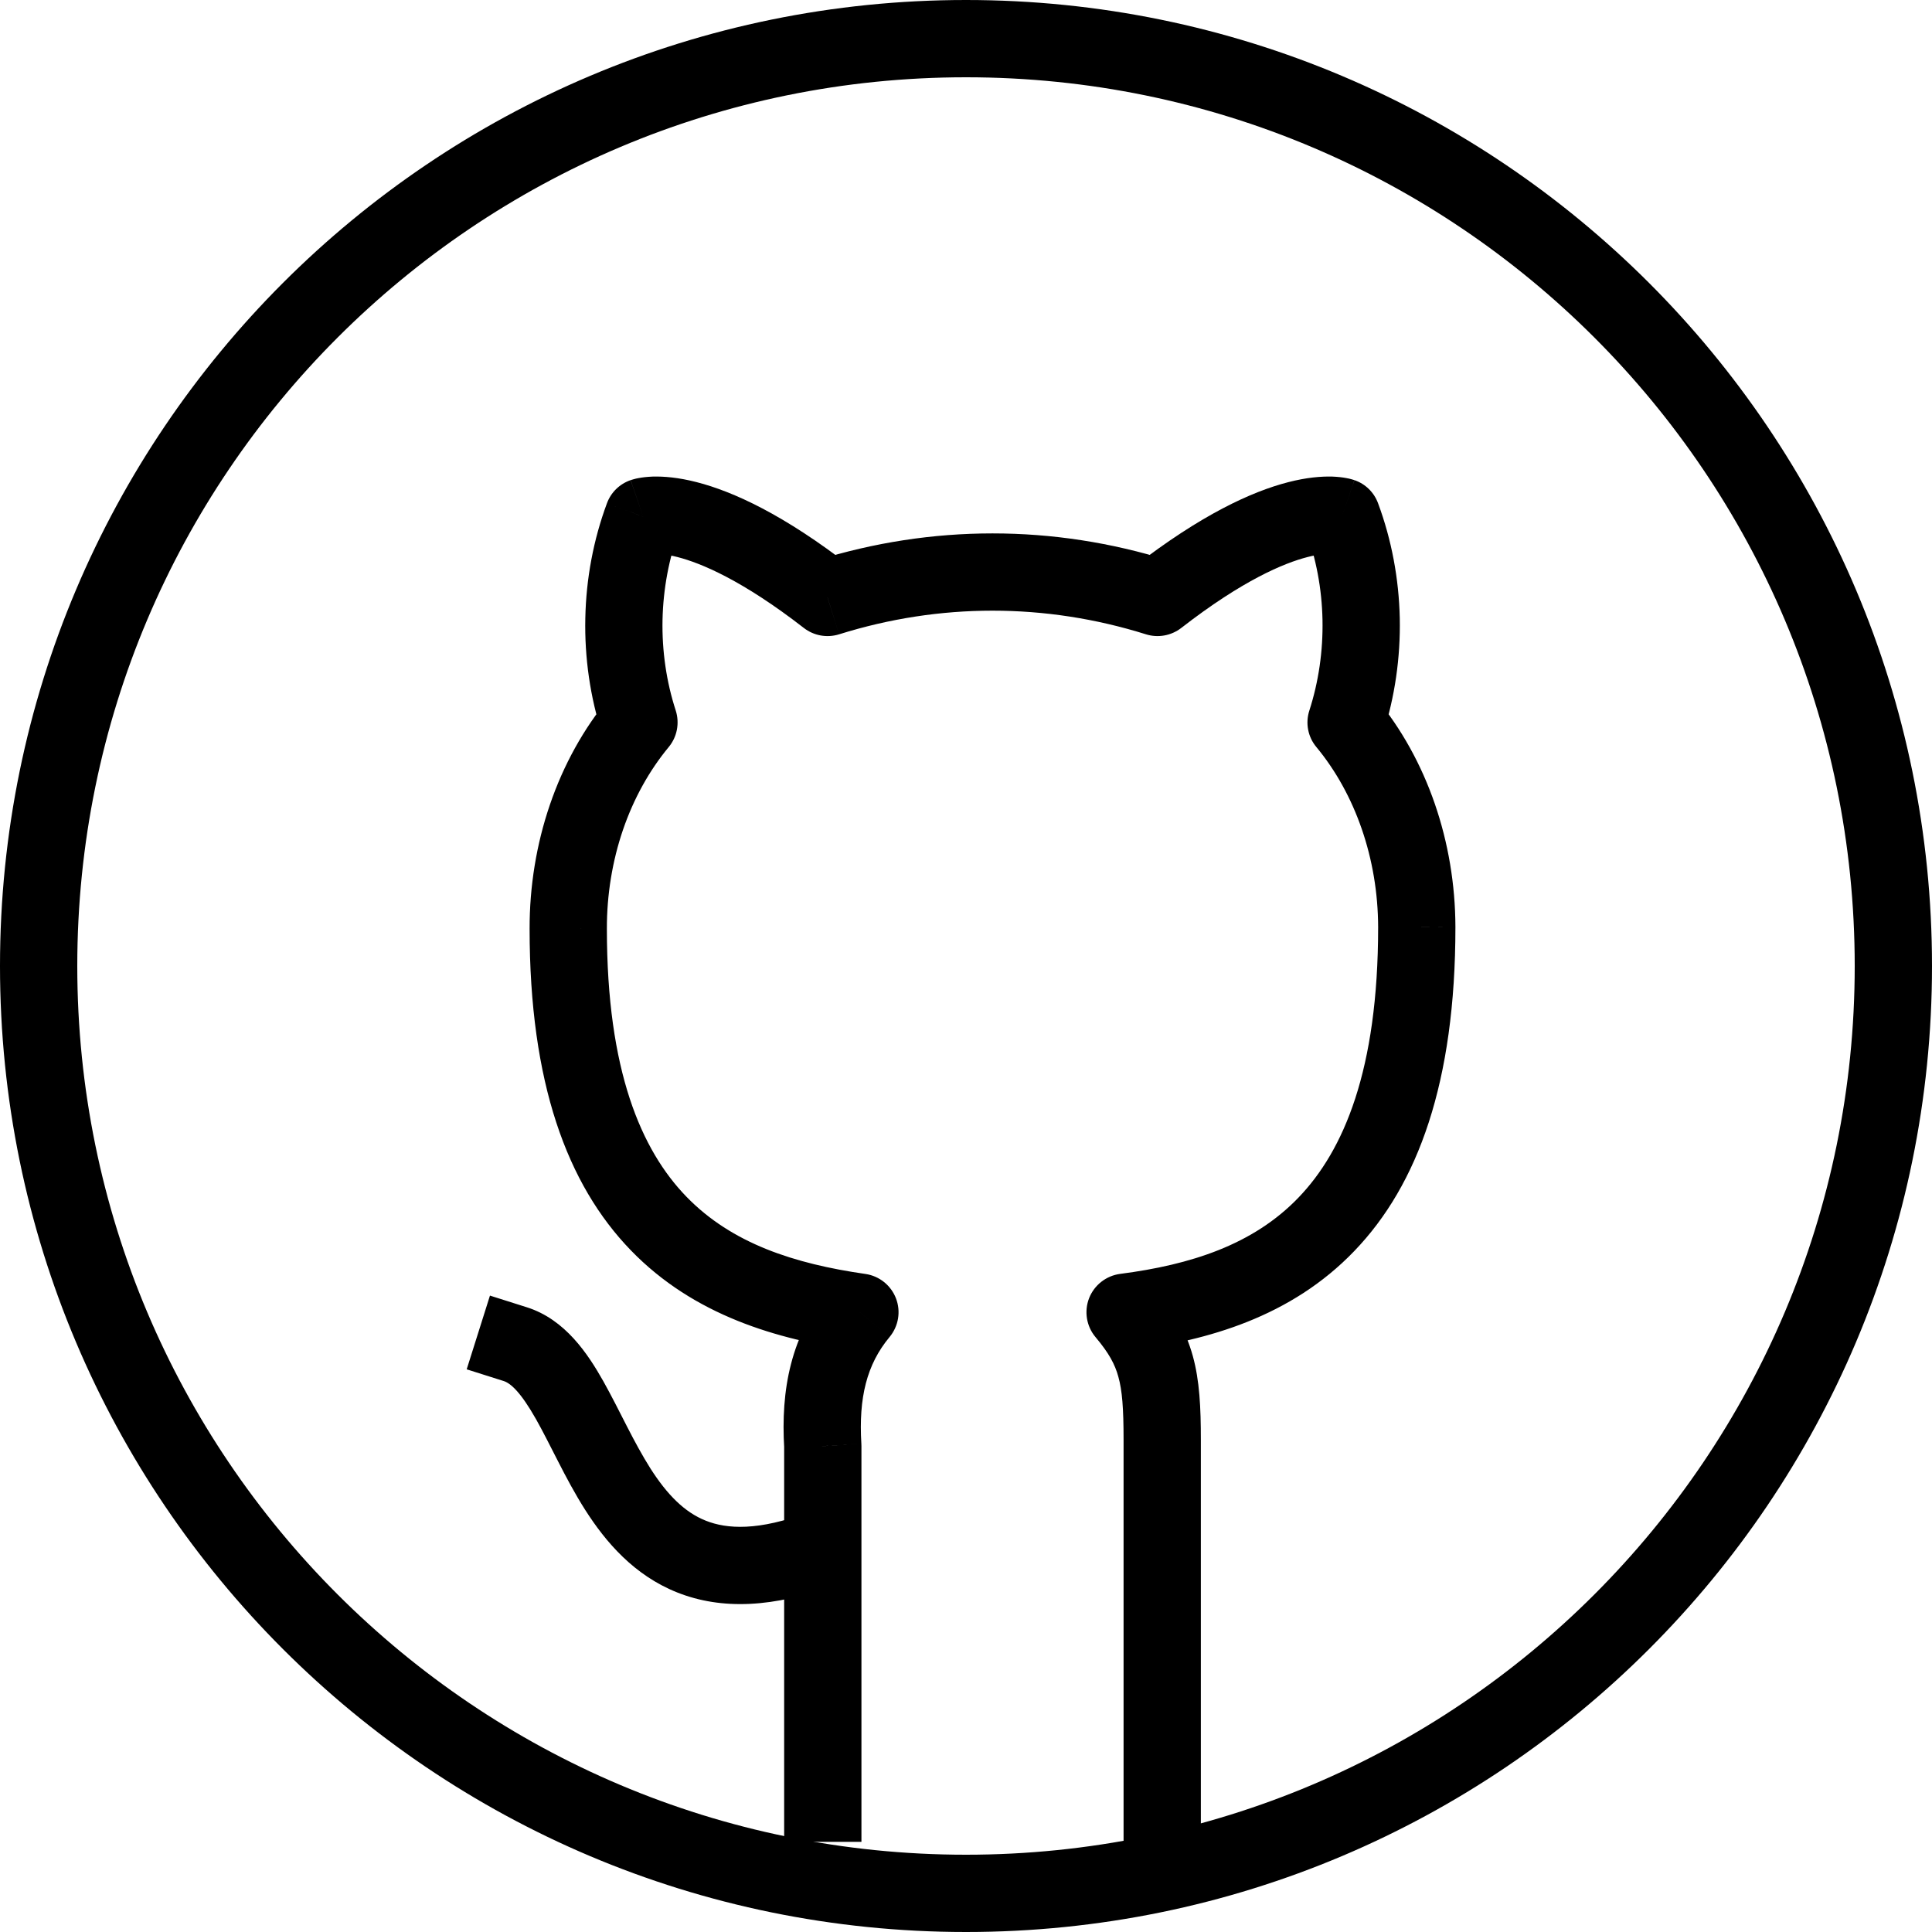
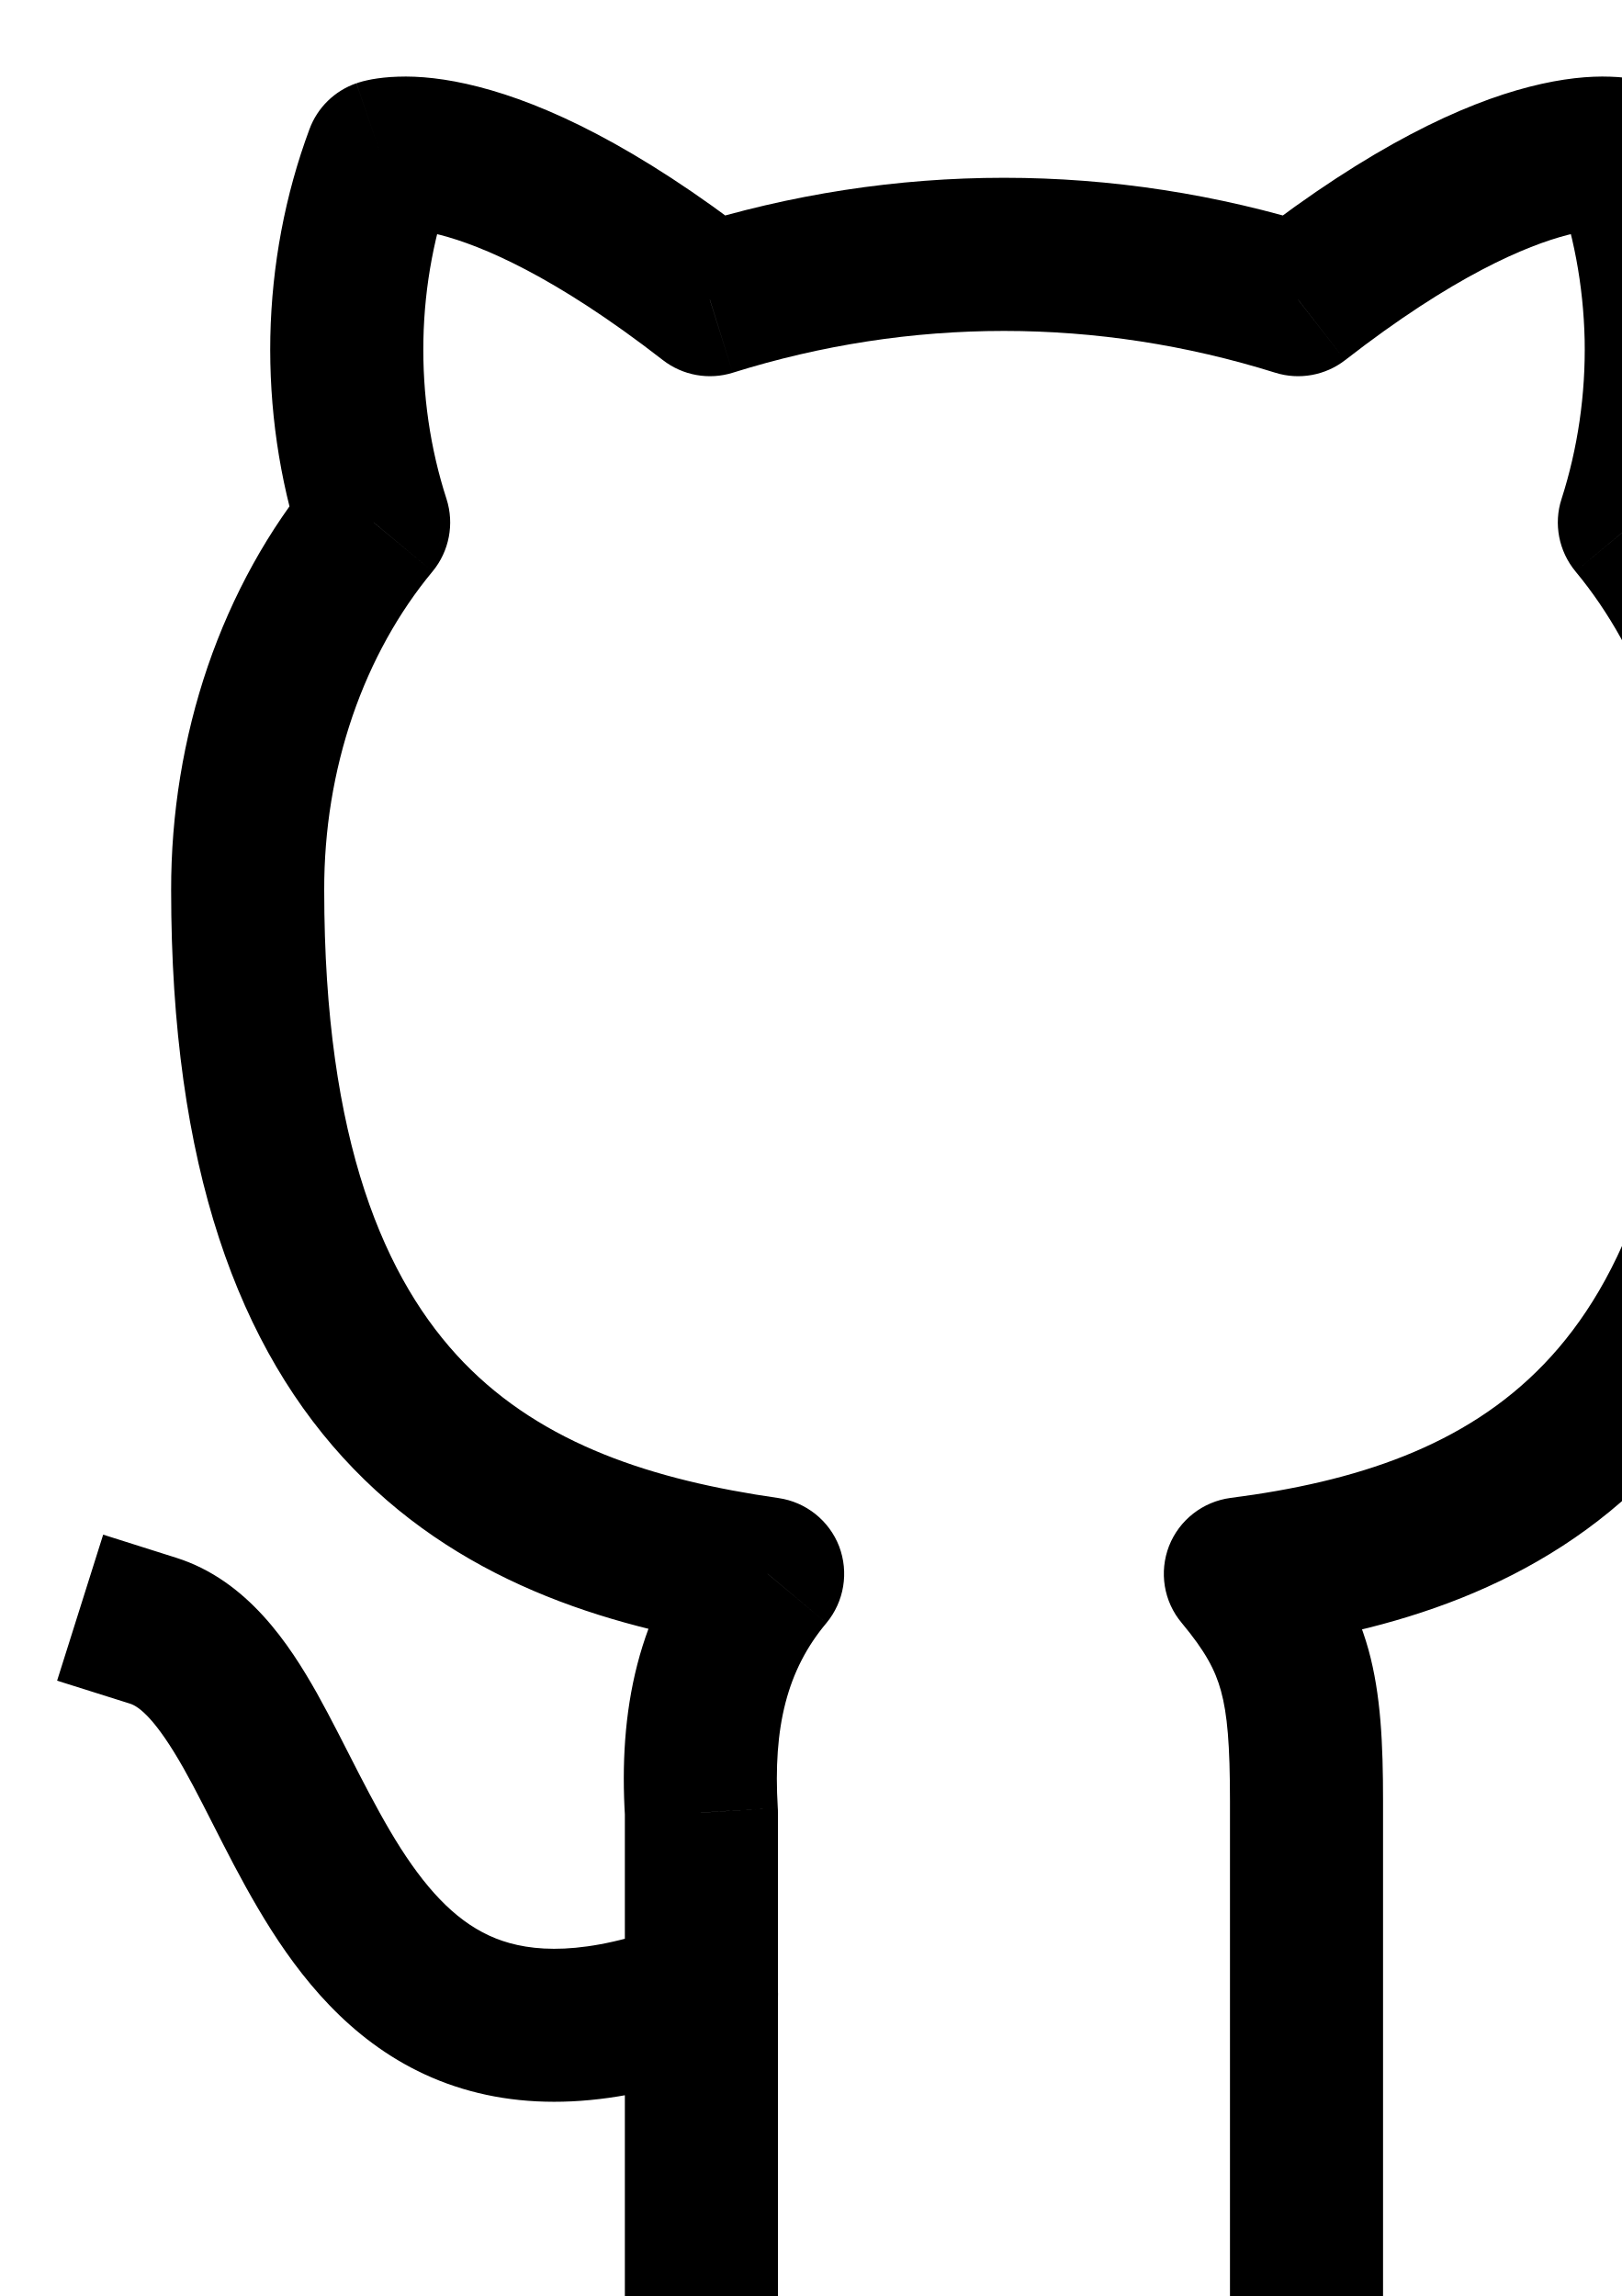
- <svg xmlns="http://www.w3.org/2000/svg" width="25" height="25" viewBox="0 0 25 25" fill="none">
-   <circle cx="12.5" cy="12.5" r="12" stroke="black" />
-   <path d="M10.824 20.501C11.082 20.403 11.213 20.114 11.115 19.856C11.017 19.598 10.728 19.468 10.47 19.565L10.824 20.501ZM6.817 16.916L6.34 16.765L6.039 17.719L6.516 17.87L6.817 16.916ZM14.539 23.333V23.833H15.539V23.333H14.539ZM14.559 16.98L14.495 16.484C14.314 16.508 14.16 16.628 14.093 16.798C14.027 16.968 14.058 17.161 14.175 17.301L14.559 16.98ZM18.333 11.997L18.833 11.997L18.833 11.995L18.333 11.997ZM17.419 9.348L16.943 9.194C16.89 9.357 16.924 9.536 17.034 9.667L17.419 9.348ZM17.364 6.686L17.832 6.512C17.78 6.371 17.668 6.261 17.526 6.213L17.364 6.686ZM14.978 7.731L14.829 8.208C14.985 8.257 15.155 8.226 15.285 8.126L14.978 7.731ZM10.708 7.731L10.402 8.126C10.531 8.226 10.701 8.257 10.858 8.208L10.708 7.731ZM8.323 6.686L8.16 6.213C8.018 6.262 7.906 6.371 7.854 6.512L8.323 6.686ZM8.268 9.348L8.653 9.667C8.762 9.536 8.796 9.357 8.744 9.194L8.268 9.348ZM7.353 12.018L7.853 12.018L7.853 12.017L7.353 12.018ZM11.127 16.98L11.511 17.301C11.627 17.161 11.659 16.97 11.594 16.801C11.529 16.632 11.378 16.511 11.199 16.485L11.127 16.98ZM10.647 18.713H11.147C11.147 18.703 11.147 18.692 11.146 18.682L10.647 18.713ZM10.147 23.333V23.833H11.147V23.333H10.147ZM10.47 19.565C9.811 19.815 9.403 19.785 9.134 19.678C8.856 19.568 8.632 19.339 8.416 19.001C8.31 18.833 8.212 18.651 8.112 18.456C8.016 18.269 7.912 18.06 7.807 17.873C7.609 17.522 7.315 17.073 6.817 16.916L6.516 17.87C6.606 17.898 6.736 18.011 6.936 18.364C7.029 18.529 7.117 18.707 7.223 18.913C7.325 19.113 7.44 19.33 7.573 19.539C7.838 19.954 8.205 20.385 8.765 20.607C9.335 20.833 10.012 20.808 10.824 20.501L10.47 19.565ZM15.539 18.63C15.539 18.214 15.523 17.865 15.435 17.547C15.342 17.21 15.178 16.941 14.942 16.659L14.175 17.301C14.351 17.51 14.427 17.654 14.471 17.814C14.521 17.991 14.539 18.221 14.539 18.63H15.539ZM14.623 17.476C15.626 17.346 16.705 17.042 17.525 16.188C18.35 15.33 18.833 14.001 18.833 11.997H17.833C17.833 13.849 17.387 14.888 16.804 15.495C16.216 16.108 15.407 16.366 14.495 16.484L14.623 17.476ZM18.833 11.995C18.83 10.897 18.468 9.83 17.803 9.029L17.034 9.667C17.536 10.273 17.831 11.11 17.833 11.998L18.833 11.995ZM17.894 9.502C18.049 9.022 18.123 8.511 18.113 8L17.113 8.021C17.121 8.423 17.063 8.822 16.943 9.194L17.894 9.502ZM18.113 8C18.102 7.489 18.007 6.983 17.832 6.512L16.895 6.86C17.03 7.223 17.105 7.618 17.113 8.021L18.113 8ZM17.364 6.686C17.526 6.213 17.526 6.213 17.525 6.212C17.525 6.212 17.524 6.212 17.524 6.212C17.523 6.212 17.522 6.212 17.522 6.211C17.52 6.211 17.519 6.21 17.517 6.21C17.514 6.209 17.51 6.208 17.507 6.207C17.499 6.204 17.491 6.202 17.483 6.2C17.465 6.195 17.444 6.19 17.42 6.186C17.373 6.177 17.313 6.17 17.241 6.167C17.097 6.163 16.908 6.178 16.671 6.239C16.199 6.36 15.542 6.66 14.671 7.336L15.285 8.126C16.079 7.509 16.615 7.286 16.92 7.208C17.071 7.169 17.166 7.166 17.209 7.167C17.231 7.168 17.24 7.17 17.238 7.169C17.238 7.169 17.234 7.168 17.228 7.167C17.225 7.166 17.221 7.165 17.216 7.163C17.214 7.163 17.212 7.162 17.209 7.161C17.208 7.161 17.207 7.16 17.205 7.16C17.205 7.16 17.204 7.159 17.203 7.159C17.203 7.159 17.202 7.159 17.202 7.159C17.202 7.159 17.201 7.159 17.364 6.686ZM15.128 7.254C13.63 6.785 12.056 6.785 10.559 7.254L10.858 8.208C12.16 7.8 13.526 7.8 14.829 8.208L15.128 7.254ZM11.015 7.336C10.144 6.66 9.487 6.36 9.015 6.239C8.779 6.178 8.589 6.163 8.445 6.167C8.373 6.17 8.314 6.177 8.266 6.186C8.242 6.19 8.221 6.195 8.204 6.2C8.195 6.202 8.187 6.204 8.18 6.207C8.176 6.208 8.172 6.209 8.169 6.21C8.168 6.21 8.166 6.211 8.165 6.211C8.164 6.212 8.163 6.212 8.162 6.212C8.162 6.212 8.161 6.212 8.161 6.212C8.161 6.213 8.16 6.213 8.323 6.686C8.485 7.158 8.485 7.159 8.484 7.159C8.484 7.159 8.483 7.159 8.483 7.159C8.482 7.159 8.482 7.16 8.481 7.16C8.48 7.16 8.478 7.161 8.477 7.161C8.475 7.162 8.472 7.163 8.47 7.163C8.466 7.165 8.462 7.166 8.459 7.167C8.452 7.168 8.449 7.169 8.448 7.169C8.446 7.17 8.456 7.168 8.477 7.167C8.52 7.166 8.615 7.169 8.766 7.208C9.071 7.286 9.607 7.509 10.402 8.126L11.015 7.336ZM7.854 6.512C7.679 6.983 7.584 7.489 7.574 8L8.573 8.021C8.582 7.618 8.656 7.223 8.791 6.86L7.854 6.512ZM7.574 8C7.563 8.511 7.637 9.022 7.792 9.502L8.744 9.194C8.623 8.822 8.565 8.423 8.573 8.021L7.574 8ZM7.883 9.029C7.551 9.429 7.291 9.9 7.116 10.412L8.062 10.736C8.201 10.331 8.403 9.969 8.653 9.667L7.883 9.029ZM7.116 10.412C6.941 10.923 6.852 11.47 6.853 12.019L7.853 12.017C7.852 11.576 7.924 11.14 8.062 10.736L7.116 10.412ZM6.853 12.018C6.853 14.009 7.337 15.326 8.163 16.179C8.982 17.025 10.059 17.332 11.056 17.475L11.199 16.485C10.281 16.353 9.471 16.093 8.881 15.484C8.298 14.882 7.853 13.855 7.853 12.018H6.853ZM10.744 16.66C10.229 17.276 10.102 17.991 10.148 18.743L11.146 18.682C11.11 18.086 11.215 17.656 11.511 17.301L10.744 16.66ZM10.147 18.713V23.333H11.147V18.713H10.147ZM15.539 23.333V21.353H14.539V23.333H15.539ZM15.539 21.353V18.63H14.539V21.353H15.539Z" fill="black" />
+ <svg xmlns="http://www.w3.org/2000/svg" width="10.59" height="15" viewBox="0 0 10.59 15" fill="none">
+   <path d="M4.759 13.497C5.018 13.399 5.148 13.111 5.05 12.853C4.952 12.594 4.664 12.464 4.405 12.562L4.759 13.497ZM1.151 10.177L0.674 10.026L0.373 10.98L0.849 11.13L1.151 10.177ZM8.035 16V16.5H9.035V16H8.035ZM8.103 10.282L8.039 9.786C7.858 9.81 7.704 9.93 7.637 10.1C7.571 10.27 7.602 10.463 7.72 10.603L8.103 10.282ZM11.5 5.797L12 5.797L12 5.796L11.5 5.797ZM10.677 3.413L10.201 3.26C10.148 3.422 10.183 3.601 10.292 3.733L10.677 3.413ZM10.627 1.017L11.096 0.843C11.044 0.703 10.931 0.593 10.79 0.544L10.627 1.017ZM8.48 1.958L8.331 2.435C8.487 2.484 8.658 2.453 8.787 2.353L8.48 1.958ZM4.637 1.958L4.331 2.353C4.46 2.453 4.631 2.484 4.787 2.435L4.637 1.958ZM2.49 1.017L2.328 0.544C2.186 0.593 2.074 0.703 2.022 0.843L2.49 1.017ZM2.441 3.413L2.826 3.733C2.935 3.601 2.969 3.422 2.917 3.26L2.441 3.413ZM1.618 5.816L2.118 5.816L2.118 5.815L1.618 5.816ZM5.015 10.282L5.399 10.603C5.515 10.463 5.546 10.272 5.482 10.103C5.417 9.934 5.265 9.813 5.086 9.787L5.015 10.282ZM4.582 11.842H5.082C5.082 11.831 5.082 11.821 5.081 11.811L4.582 11.842ZM4.082 16V16.5H5.082V16H4.082ZM4.405 12.562C3.82 12.784 3.466 12.754 3.239 12.664C3.003 12.57 2.809 12.374 2.617 12.074C2.522 11.925 2.435 11.762 2.345 11.588C2.259 11.421 2.165 11.231 2.07 11.061C1.892 10.746 1.619 10.325 1.151 10.177L0.849 11.13C0.91 11.149 1.019 11.234 1.199 11.552C1.282 11.699 1.36 11.858 1.456 12.045C1.548 12.225 1.653 12.422 1.774 12.612C2.015 12.989 2.352 13.387 2.87 13.593C3.398 13.802 4.021 13.777 4.759 13.497L4.405 12.562ZM9.035 11.767C9.035 11.393 9.021 11.072 8.94 10.778C8.853 10.466 8.702 10.218 8.486 9.961L7.72 10.603C7.874 10.788 7.939 10.911 7.976 11.046C8.018 11.198 8.035 11.399 8.035 11.767H9.035ZM8.167 10.778C9.074 10.661 10.059 10.384 10.809 9.604C11.563 8.819 12 7.608 12 5.797H11C11 7.457 10.6 8.377 10.087 8.911C9.57 9.45 8.856 9.681 8.039 9.786L8.167 10.778ZM12 5.796C11.997 4.796 11.667 3.825 11.062 3.094L10.292 3.733C10.736 4.268 10.998 5.01 11 5.798L12 5.796ZM11.152 3.567C11.294 3.129 11.361 2.665 11.351 2.199L10.352 2.22C10.359 2.576 10.307 2.93 10.201 3.26L11.152 3.567ZM11.351 2.199C11.342 1.733 11.255 1.273 11.096 0.843L10.159 1.191C10.278 1.513 10.344 1.863 10.352 2.22L11.351 2.199ZM10.627 1.017C10.79 0.544 10.789 0.544 10.789 0.544C10.788 0.544 10.788 0.544 10.787 0.543C10.787 0.543 10.786 0.543 10.785 0.543C10.784 0.542 10.782 0.542 10.781 0.541C10.777 0.54 10.774 0.539 10.771 0.538C10.763 0.536 10.755 0.534 10.747 0.531C10.73 0.527 10.71 0.522 10.687 0.518C10.642 0.51 10.586 0.503 10.519 0.501C10.384 0.496 10.209 0.511 9.991 0.567C9.558 0.678 8.961 0.952 8.174 1.563L8.787 2.353C9.498 1.8 9.974 1.604 10.24 1.535C10.372 1.501 10.453 1.499 10.486 1.5C10.504 1.501 10.51 1.502 10.506 1.501C10.504 1.501 10.499 1.5 10.492 1.498C10.489 1.497 10.485 1.496 10.48 1.495C10.478 1.494 10.476 1.494 10.473 1.493C10.472 1.492 10.47 1.492 10.469 1.491C10.468 1.491 10.468 1.491 10.467 1.491C10.467 1.491 10.466 1.49 10.466 1.49C10.465 1.49 10.465 1.49 10.627 1.017ZM8.63 1.481C7.273 1.055 5.845 1.055 4.488 1.481L4.787 2.435C5.949 2.071 7.168 2.071 8.331 2.435L8.63 1.481ZM4.944 1.563C4.157 0.952 3.559 0.678 3.126 0.567C2.909 0.511 2.734 0.496 2.599 0.501C2.532 0.503 2.476 0.51 2.43 0.518C2.408 0.522 2.388 0.527 2.371 0.531C2.362 0.534 2.354 0.536 2.347 0.538C2.344 0.539 2.34 0.54 2.337 0.541C2.335 0.542 2.334 0.542 2.332 0.543C2.331 0.543 2.331 0.543 2.33 0.544C2.33 0.544 2.329 0.544 2.329 0.544C2.328 0.544 2.328 0.544 2.49 1.017C2.653 1.49 2.652 1.49 2.652 1.49C2.652 1.49 2.651 1.491 2.651 1.491C2.65 1.491 2.649 1.491 2.649 1.491C2.647 1.492 2.646 1.492 2.645 1.493C2.642 1.493 2.64 1.494 2.638 1.495C2.633 1.496 2.629 1.497 2.625 1.498C2.619 1.5 2.614 1.501 2.612 1.501C2.608 1.502 2.614 1.501 2.631 1.5C2.665 1.499 2.745 1.501 2.877 1.535C3.143 1.604 3.619 1.8 4.331 2.353L4.944 1.563ZM2.022 0.843C1.862 1.273 1.776 1.733 1.766 2.199L2.766 2.22C2.773 1.863 2.84 1.513 2.959 1.191L2.022 0.843ZM1.766 2.199C1.757 2.665 1.824 3.129 1.965 3.567L2.917 3.26C2.81 2.93 2.759 2.576 2.766 2.22L1.766 2.199ZM2.056 3.094C1.753 3.459 1.517 3.888 1.357 4.354L2.303 4.678C2.426 4.32 2.605 3.999 2.826 3.733L2.056 3.094ZM1.357 4.354C1.198 4.82 1.117 5.317 1.118 5.817L2.118 5.815C2.117 5.424 2.18 5.037 2.303 4.678L1.357 4.354ZM1.118 5.816C1.118 7.616 1.555 8.816 2.31 9.596C3.059 10.37 4.042 10.647 4.944 10.777L5.086 9.787C4.264 9.669 3.548 9.437 3.029 8.901C2.517 8.371 2.118 7.462 2.118 5.816H1.118ZM4.631 9.962C4.157 10.53 4.041 11.188 4.083 11.872L5.081 11.811C5.049 11.282 5.142 10.909 5.399 10.603L4.631 9.962ZM4.082 11.842V16H5.082V11.842H4.082ZM9.035 16V14.218H8.035V16H9.035ZM9.035 14.218V11.767H8.035V14.218H9.035Z" fill="black" />
</svg>
